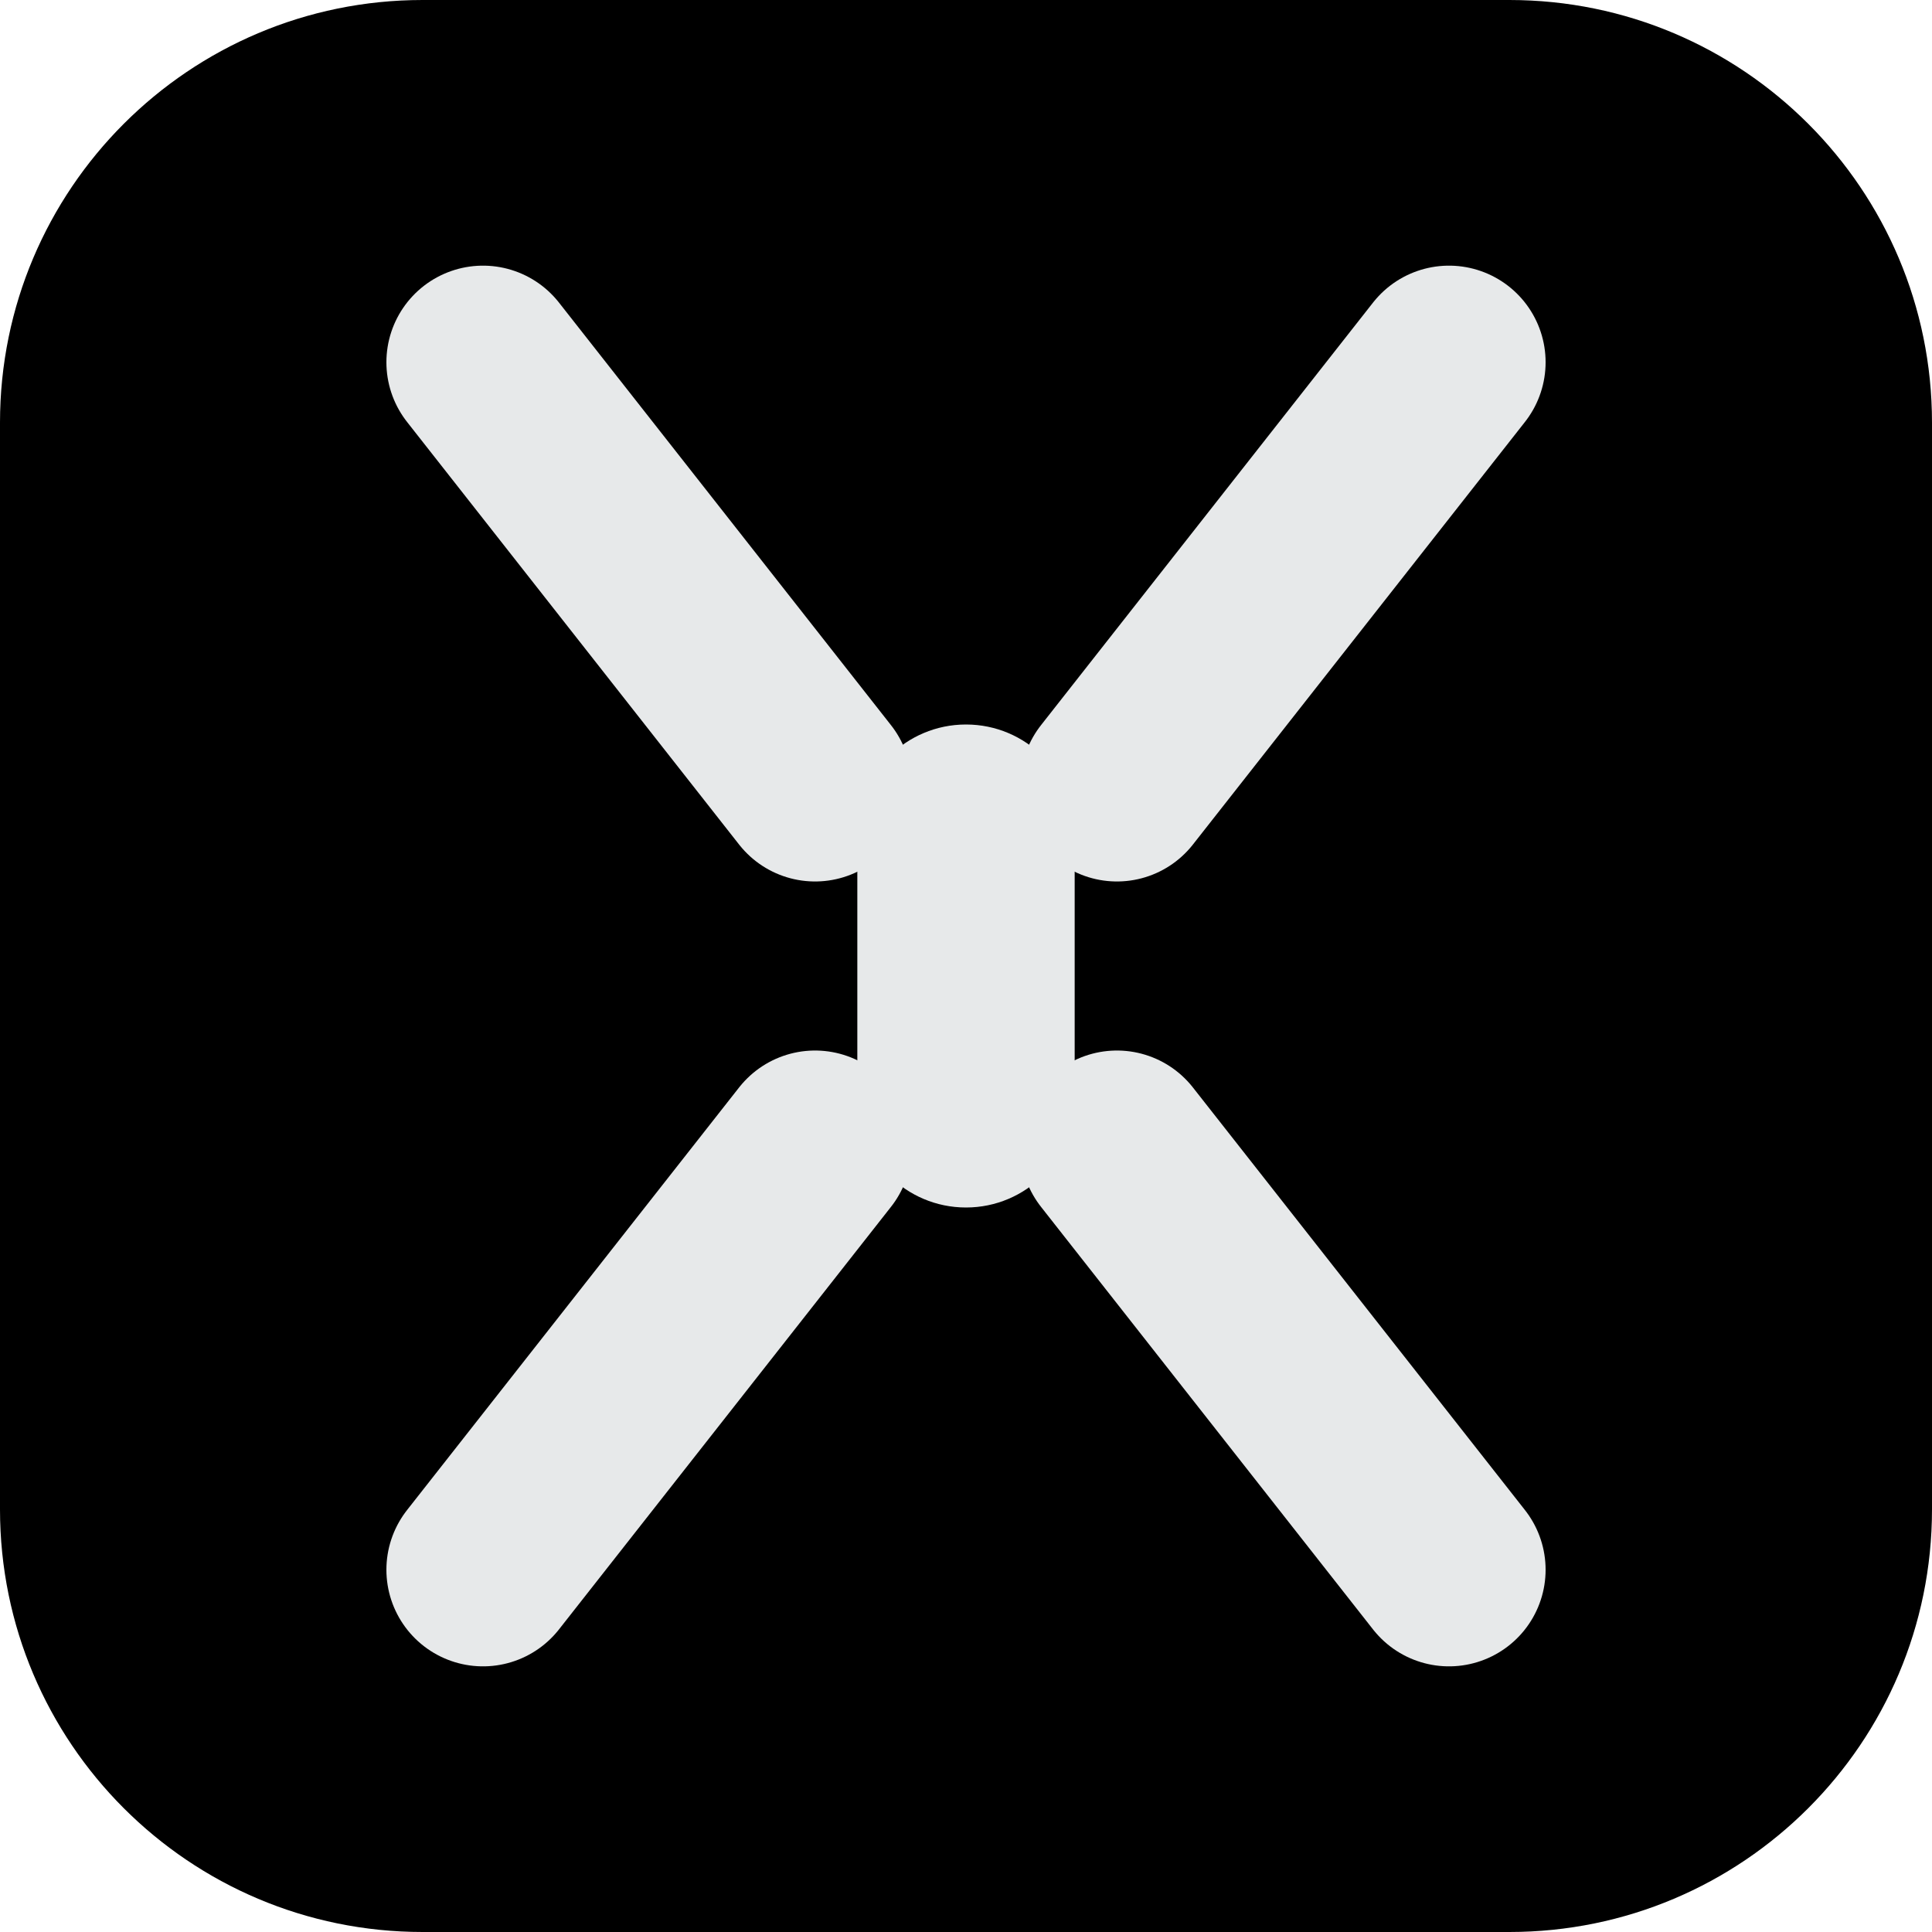
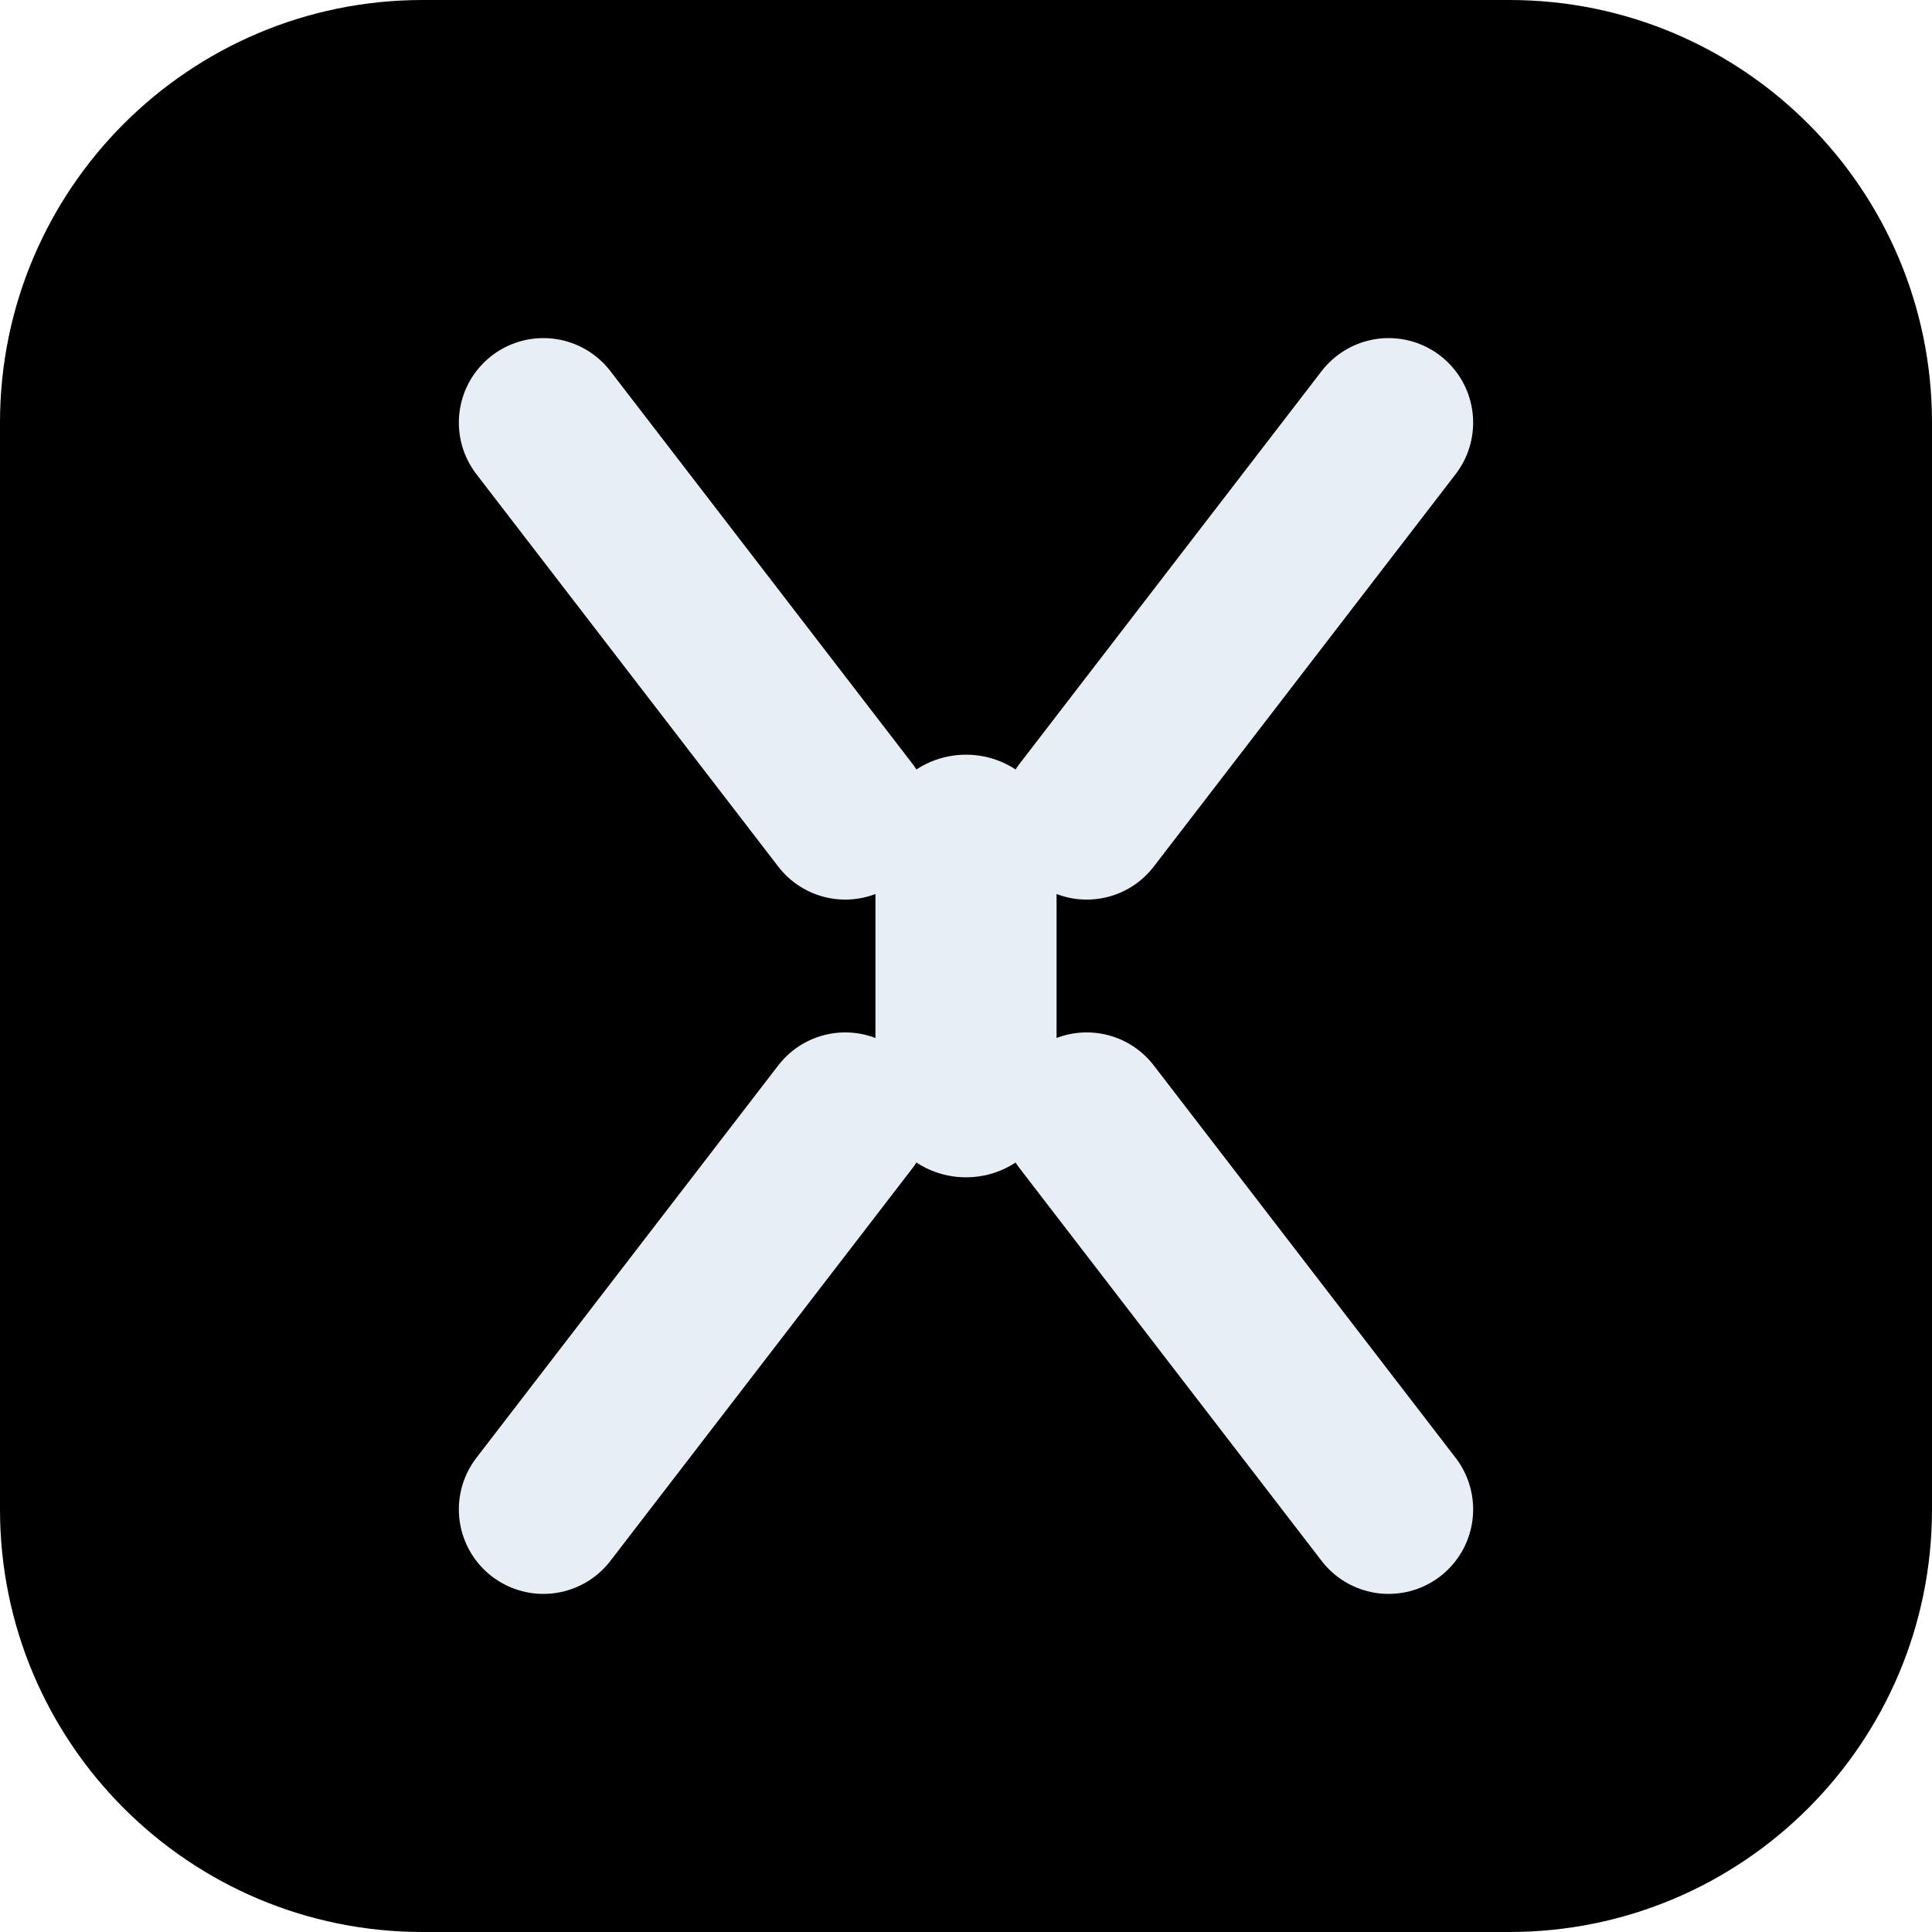
<svg xmlns="http://www.w3.org/2000/svg" viewBox="0 0 32 32" fill="none">
  <rect width="32" height="32" rx="7" fill="#000" />
-   <g stroke="#e7e9ea" stroke-width="3.2" stroke-linecap="round">
-     <path d="M8 6 L13.5 13" />
-     <path d="M18.5 19 L24 26" />
-     <path d="M24 6 L18.5 13" />
-     <path d="M13.5 19 L8 26" />
+   <g stroke="#e8eef5" stroke-width="2.8" stroke-linecap="round">
+     <path d="M9 7 L14 13.5" />
+     <path d="M18 18.5 L23 25" />
+     <path d="M23 7 L18 13.5" />
+     <path d="M14 18.5 L9 25" />
  </g>
-   <rect x="14.2" y="12" width="3.6" height="8" rx="1.8" fill="#e7e9ea" />
+   <rect x="14.5" y="12.5" width="3" height="7" rx="1.5" fill="#e8eef5" />
</svg>
